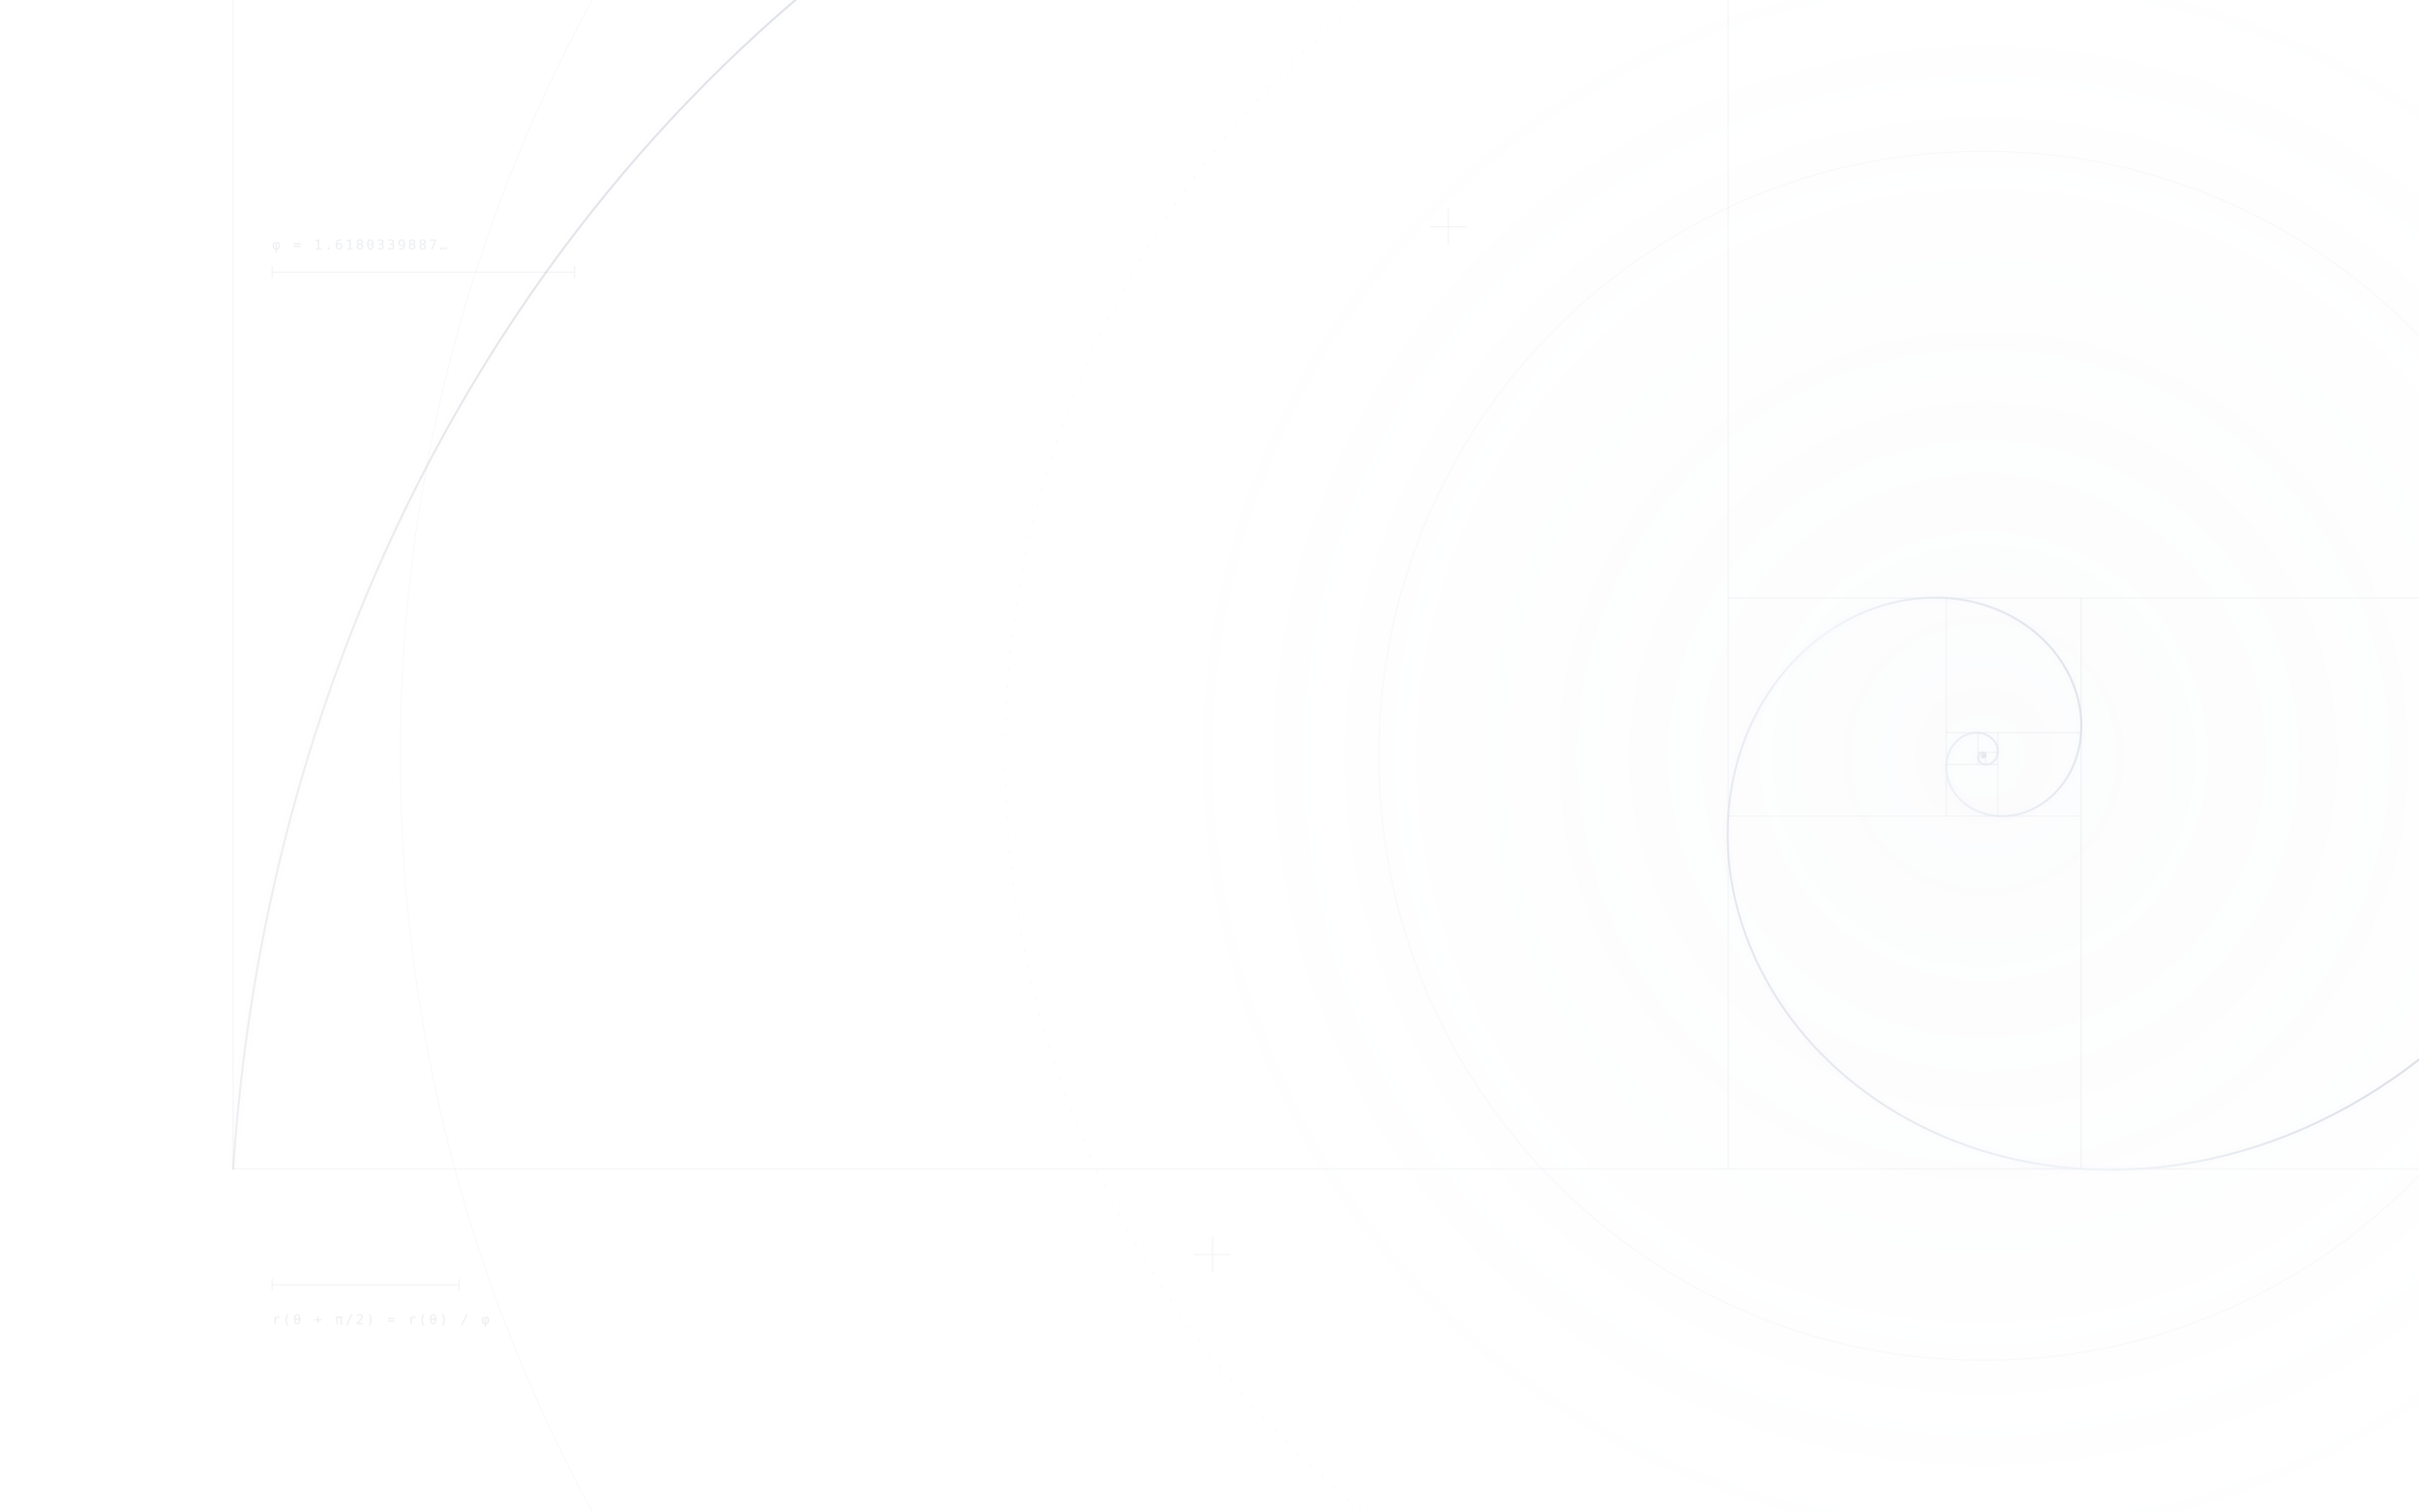
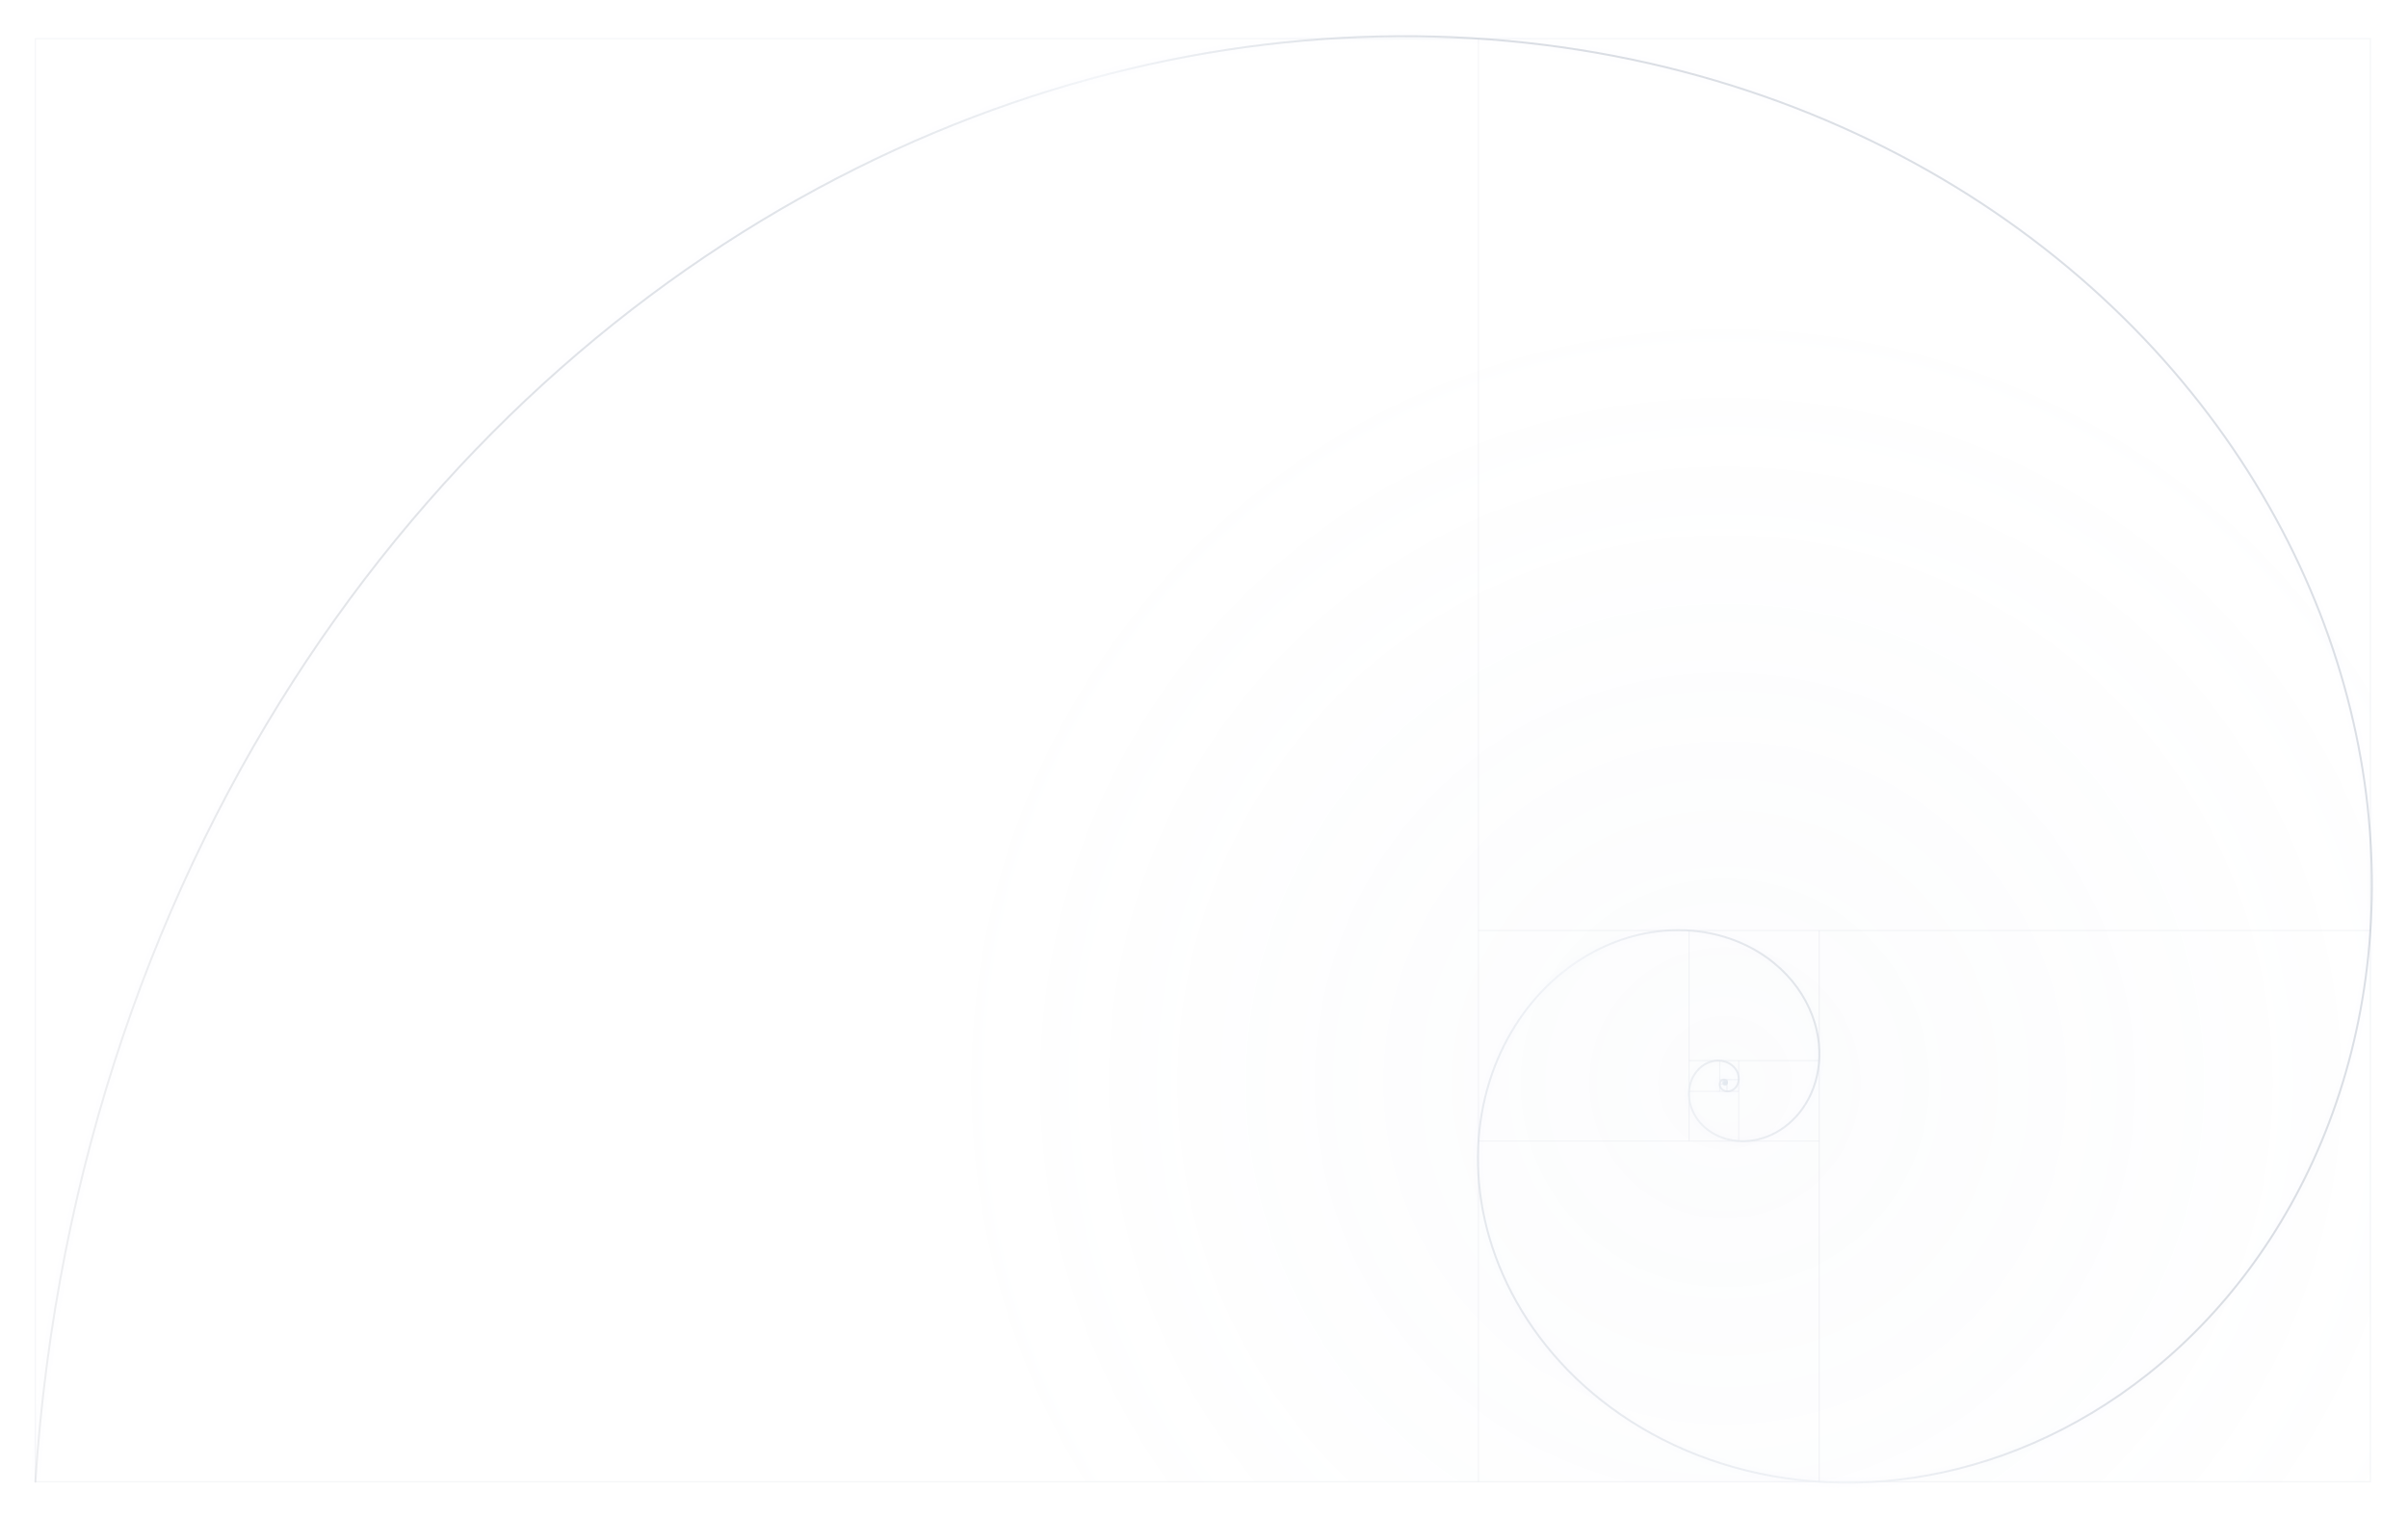
- <svg xmlns="http://www.w3.org/2000/svg" viewBox="0 0 1600 1000" fill="none">
+ <svg xmlns="http://www.w3.org/2000/svg" viewBox="130 -242 1650 1040" fill="none">
  <defs>
    <linearGradient id="silver" x1="400" y1="780" x2="1510" y2="190" gradientUnits="userSpaceOnUse">
      <stop stop-color="#747d87" stop-opacity=".12" />
      <stop offset=".42" stop-color="#aeb7c2" stop-opacity=".38" />
      <stop offset=".7" stop-color="#f0f3f7" stop-opacity=".78" />
      <stop offset="1" stop-color="#9ba5b3" stop-opacity=".35" />
    </linearGradient>
    <radialGradient id="light" cx="1312" cy="500" r="540" gradientUnits="userSpaceOnUse">
      <stop stop-color="#bbc7d8" stop-opacity=".045" />
      <stop offset="1" stop-color="#bbc7d8" stop-opacity="0" />
    </radialGradient>
    <path id="spiral" d="M 154.229 773.313           C 157.765 719.357 164.751 666.714 174.861 615.753           C 184.97 564.792 198.202 515.512 214.199 468.225           C 230.196 420.937 248.957 375.642 270.105 332.59           C 291.252 289.538 314.784 248.73 340.309 210.356           C 365.834 171.983 393.351 136.045 422.462 102.675           C 451.573 69.306 482.278 38.505 514.18 10.351           C 546.082 -17.803 579.182 -43.311 613.092 -66.148           C 647.002 -88.985 681.722 -109.151 716.881 -126.671           C 752.039 -144.192 787.636 -159.067 823.32 -171.366           C 859.003 -183.666 894.774 -193.39 930.306 -200.65           C 965.838 -207.91 1001.132 -212.706 1035.89 -215.184           C 1070.648 -217.662 1104.87 -217.822 1138.294 -215.841           C 1171.717 -213.859 1204.34 -209.737 1235.935 -203.674           C 1267.529 -197.611 1298.094 -189.608 1327.437 -179.885           C 1356.779 -170.163 1384.898 -158.72 1411.638 -145.792           C 1438.377 -132.864 1463.737 -118.45 1487.597 -102.793           C 1511.456 -87.136 1533.816 -70.236 1554.59 -52.339           C 1575.365 -34.442 1594.556 -15.549 1612.112 4.096           C 1629.668 23.742 1645.591 44.139 1659.862 65.048           C 1674.134 85.957 1686.755 107.378 1697.739 129.08           C 1708.724 150.783 1718.072 172.767 1725.826 194.815           C 1733.579 216.863 1739.739 238.975 1744.371 260.949           C 1749.004 282.922 1752.11 304.757 1753.779 326.27           C 1755.447 347.783 1755.678 368.973 1754.58 389.676           C 1753.483 410.38 1751.056 430.596 1747.424 450.183           C 1743.792 469.77 1738.954 488.727 1733.047 506.933           C 1727.14 525.14 1720.163 542.596 1712.261 559.203           C 1704.359 575.81 1695.532 591.568 1685.929 606.403           C 1676.327 621.237 1665.949 635.147 1654.947 648.08           C 1643.946 661.013 1632.321 672.969 1620.224 683.916           C 1608.127 694.862 1595.559 704.8 1582.667 713.718           C 1569.775 722.636 1556.56 730.534 1543.164 737.419           C 1529.768 744.305 1516.192 750.178 1502.569 755.064           C 1488.947 759.95 1475.279 763.85 1461.691 766.803           C 1448.103 769.756 1434.594 771.764 1421.28 772.88           C 1407.966 773.996 1394.845 774.221 1382.022 773.621           C 1369.198 773.022 1356.67 771.597 1344.528 769.424           C 1332.386 767.25 1320.629 764.328 1309.333 760.741           C 1298.036 757.153 1287.201 752.901 1276.887 748.072           C 1266.573 743.243 1256.781 737.838 1247.559 731.949           C 1238.336 726.061 1229.683 719.688 1221.632 712.926           C 1213.582 706.164 1206.134 699.012 1199.309 691.564           C 1192.484 684.116 1186.282 676.372 1180.71 668.423           C 1175.138 660.475 1170.197 652.323 1165.882 644.054           C 1161.567 635.786 1157.877 627.402 1154.799 618.986           C 1151.721 610.57 1149.254 602.122 1147.373 593.719           C 1145.491 585.317 1144.196 576.96 1143.454 568.72           C 1142.711 560.48 1142.521 552.357 1142.843 544.414           C 1143.165 536.471 1143.999 528.709 1145.297 521.182           C 1146.596 513.655 1148.36 506.364 1150.538 499.355           C 1152.716 492.346 1155.307 485.621 1158.257 479.216           C 1161.208 472.811 1164.517 466.727 1168.127 460.993           C 1171.738 455.26 1175.65 449.877 1179.807 444.866           C 1183.963 439.855 1188.363 435.216 1192.948 430.961           C 1197.534 426.706 1202.305 422.836 1207.205 419.355           C 1212.105 415.874 1217.134 412.783 1222.237 410.079           C 1227.34 407.375 1232.517 405.059 1237.716 403.12           C 1242.916 401.182 1248.137 399.621 1253.333 398.424           C 1258.529 397.227 1263.698 396.392 1268.797 395.901           C 1273.897 395.409 1278.926 395.26 1283.845 395.429           C 1288.765 395.597 1293.575 396.084 1298.241 396.859           C 1302.906 397.634 1307.428 398.698 1311.776 400.02           C 1316.124 401.341 1320.299 402.92 1324.276 404.722           C 1328.253 406.524 1332.033 408.549 1335.598 410.763           C 1339.162 412.977 1342.51 415.378 1345.629 417.933           C 1348.748 420.487 1351.637 423.193 1354.29 426.016           C 1356.942 428.839 1359.357 431.778 1361.531 434.799           C 1363.705 437.82 1365.639 440.922 1367.333 444.071           C 1369.027 447.22 1370.481 450.417 1371.702 453.629           C 1372.922 456.841 1373.908 460.068 1374.67 463.281           C 1375.431 466.493 1375.968 469.691 1376.292 472.847           C 1376.616 476.003 1376.728 479.116 1376.642 482.163           C 1376.557 485.21 1376.274 488.19 1375.812 491.082           C 1375.35 493.974 1374.709 496.778 1373.907 499.475           C 1373.106 502.173 1372.145 504.764 1371.044 507.234           C 1369.944 509.703 1368.704 512.052 1367.347 514.267           C 1365.99 516.483 1364.516 518.565 1362.946 520.506           C 1361.377 522.447 1359.712 524.247 1357.974 525.9           C 1356.237 527.553 1354.426 529.06 1352.564 530.418           C 1350.702 531.776 1348.789 532.985 1346.845 534.046           C 1344.901 535.107 1342.928 536.02 1340.943 536.788           C 1338.959 537.556 1336.965 538.18 1334.979 538.664           C 1332.992 539.147 1331.014 539.492 1329.062 539.705           C 1327.109 539.918 1325.181 539.999 1323.294 539.958           C 1321.407 539.917 1319.561 539.753 1317.769 539.478           C 1315.976 539.203 1314.237 538.817 1312.564 538.331           C 1310.891 537.845 1309.282 537.26 1307.749 536.588           C 1306.215 535.916 1304.756 535.158 1303.379 534.326           C 1302.002 533.495 1300.707 532.59 1299.499 531.625           C 1298.291 530.661 1297.17 529.637 1296.14 528.568           C 1295.11 527.498 1294.17 526.383 1293.322 525.235           C 1292.474 524.087 1291.717 522.907 1291.053 521.708           C 1290.388 520.508 1289.816 519.29 1289.332 518.064           C 1288.849 516.838 1288.455 515.606 1288.148 514.378           C 1287.841 513.15 1287.62 511.926 1287.48 510.718           C 1287.341 509.51 1287.283 508.316 1287.302 507.148           C 1287.32 505.979 1287.414 504.835 1287.577 503.724           C 1287.74 502.613 1287.973 501.535 1288.267 500.497           C 1288.562 499.459 1288.918 498.461 1289.328 497.509           C 1289.738 496.557 1290.202 495.651 1290.712 494.795           C 1291.221 493.939 1291.777 493.133 1292.369 492.382           C 1292.962 491.63 1293.591 490.932 1294.25 490.29           C 1294.908 489.648 1295.595 489.061 1296.302 488.532           C 1297.01 488.002 1297.738 487.529 1298.478 487.113           C 1299.218 486.697 1299.97 486.338 1300.727 486.034           C 1301.484 485.73 1302.246 485.481 1303.005 485.286           C 1303.764 485.091 1304.521 484.95 1305.269 484.859           C 1306.016 484.768 1306.755 484.728 1307.479 484.734           C 1308.202 484.741 1308.911 484.795 1309.6 484.892           C 1310.288 484.988 1310.957 485.128 1311.6 485.307           C 1312.244 485.485 1312.864 485.702 1313.455 485.952           C 1314.046 486.202 1314.609 486.486 1315.141 486.798           C 1315.673 487.11 1316.174 487.451 1316.642 487.815           C 1317.109 488.179 1317.544 488.566 1317.944 488.971           C 1318.344 489.377 1318.71 489.8 1319.041 490.236           C 1319.371 490.672 1319.667 491.121 1319.927 491.577           C 1320.188 492.034 1320.413 492.498 1320.604 492.966           C 1320.796 493.434 1320.952 493.904 1321.076 494.374           C 1321.2 494.843 1321.29 495.311 1321.35 495.774           C 1321.409 496.236 1321.437 496.693 1321.435 497.141           C 1321.434 497.59 1321.403 498.029 1321.346 498.455           C 1321.289 498.882 1321.205 499.296 1321.097 499.696           C 1320.989 500.095 1320.857 500.48 1320.704 500.847           C 1320.552 501.214 1320.378 501.563 1320.187 501.894           C 1319.995 502.225 1319.786 502.536 1319.563 502.827           C 1319.339 503.118 1319.101 503.389 1318.852 503.638           C 1318.603 503.887 1318.342 504.115 1318.073 504.322           C 1317.805 504.528 1317.528 504.713 1317.246 504.876           C 1316.964 505.039 1316.678 505.181 1316.389 505.301           C 1316.1 505.421 1315.809 505.52 1315.519 505.598           C 1315.229 505.677 1314.939 505.734 1314.653 505.773           C 1314.367 505.811 1314.084 505.83 1313.806 505.831           C 1313.529 505.832 1313.257 505.815 1312.993 505.781           C 1312.728 505.747 1312.471 505.697 1312.223 505.632           C 1311.976 505.566 1311.737 505.486 1311.509 505.393           C 1311.282 505.3 1311.064 505.194 1310.859 505.077           C 1310.653 504.959 1310.46 504.831 1310.279 504.694           C 1310.098 504.557 1309.929 504.41 1309.774 504.257           C 1309.618 504.103 1309.476 503.943 1309.347 503.777           C 1309.218 503.612 1309.103 503.441 1309.001 503.267           C 1308.899 503.093 1308.81 502.916 1308.735 502.738           C 1308.659 502.56 1308.597 502.38 1308.547 502.201           C 1308.497 502.021 1308.461 501.842 1308.436 501.665           C 1308.411 501.488 1308.398 501.313 1308.396 501.141           C 1308.395 500.969 1308.404 500.801 1308.424 500.637           C 1308.444 500.473 1308.474 500.314 1308.514 500.16           C 1308.553 500.006 1308.602 499.858 1308.659 499.717           C 1308.716 499.576 1308.78 499.441 1308.852 499.313           C 1308.924 499.185 1309.003 499.065 1309.087 498.952           C 1309.171 498.84 1309.261 498.735 1309.356 498.638           C 1309.45 498.541 1309.549 498.452 1309.651 498.372           C 1309.753 498.292 1309.858 498.219 1309.965 498.156           C 1310.073 498.092 1310.182 498.036 1310.292 497.989           C 1310.402 497.941 1310.513 497.902 1310.624 497.87           C 1310.735 497.839 1310.846 497.815 1310.955 497.799           C 1311.065 497.783 1311.173 497.775 1311.28 497.773           C 1311.386 497.771 1311.49 497.777 1311.592 497.788           C 1311.693 497.8 1311.792 497.818 1311.887 497.842           C 1311.983 497.866 1312.075 497.895 1312.162 497.93           C 1312.25 497.965 1312.334 498.004 1312.413 498.048           C 1312.493 498.092 1312.567 498.14 1312.638 498.192           C 1312.708 498.244 1312.773 498.299 1312.833 498.357           C 1312.893 498.415 1312.949 498.476 1312.999 498.539           C 1313.049 498.602 1313.094 498.667 1313.134 498.733           C 1313.174 498.799 1313.209 498.867 1313.239 498.935           C 1313.269 499.003 1313.293 499.071 1313.313 499.14           C 1313.333 499.208 1313.348 499.277 1313.359 499.345           C 1313.369 499.412 1313.375 499.479 1313.376 499.545           C 1313.378 499.611 1313.375 499.676 1313.368 499.739           C 1313.361 499.802 1313.35 499.863 1313.336 499.922           C 1313.321 499.981 1313.303 500.038 1313.282 500.093           C 1313.261 500.147 1313.237 500.199 1313.21 500.248           C 1313.183 500.298 1313.154 500.344 1313.122 500.388           C 1313.09 500.431 1313.056 500.472 1313.02 500.51           C 1312.985 500.547 1312.947 500.582 1312.908 500.613           C 1312.87 500.644 1312.83 500.672 1312.789 500.697           C 1312.748 500.722 1312.706 500.744 1312.664 500.763           C 1312.622 500.782 1312.58 500.797 1312.538 500.81           C 1312.495 500.822 1312.453 500.832 1312.411 500.839           C 1312.369 500.845 1312.328 500.849 1312.287 500.85           C 1312.246 500.852 1312.206 500.85 1312.167 500.846           C 1312.128 500.842 1312.09 500.836 1312.053 500.827           C 1312.017 500.818 1311.981 500.807 1311.948 500.794           C 1311.914 500.782 1311.882 500.767 1311.851 500.75           C 1311.82 500.734 1311.791 500.716 1311.764 500.696           C 1311.737 500.677 1311.712 500.656 1311.688 500.634           C 1311.665 500.612 1311.644 500.589 1311.624 500.565           C 1311.604 500.541 1311.587 500.516 1311.571 500.491           C 1311.556 500.466 1311.542 500.44 1311.53 500.414           C 1311.518 500.388 1311.509 500.362 1311.501 500.336           C 1311.493 500.31 1311.487 500.284 1311.482 500.258           C 1311.478 500.232 1311.475 500.206 1311.475 500.181           C 1311.474 500.156 1311.474 500.131 1311.477 500.107           C 1311.479 500.083 1311.483 500.059 1311.488 500.036           C 1311.493 500.014 1311.5 499.992 1311.508 499.971           C 1311.516 499.95 1311.525 499.93 1311.535 499.911           C 1311.545 499.892 1311.556 499.874 1311.568 499.857           C 1311.58 499.84 1311.593 499.824 1311.606 499.81           C 1311.62 499.795 1311.634 499.782 1311.649 499.769           C 1311.663 499.757 1311.679 499.746 1311.694 499.736           C 1311.71 499.727 1311.726 499.718 1311.742 499.711           C 1311.758 499.703 1311.774 499.697 1311.79 499.692           C 1311.806 499.687 1311.822 499.683 1311.838 499.68           C 1311.854 499.678 1311.87 499.676 1311.886 499.675           C 1311.902 499.675 1311.917 499.675 1311.932 499.676           C 1311.947 499.678 1311.961 499.68 1311.976 499.683           C 1311.99 499.686 1312.003 499.69 1312.016 499.695           C 1312.029 499.7 1312.042 499.705 1312.054 499.712           C 1312.065 499.718 1312.077 499.725 1312.087 499.732           C 1312.098 499.739 1312.107 499.747 1312.116 499.756           C 1312.126 499.764 1312.134 499.773 1312.141 499.782           C 1312.149 499.791 1312.156 499.8 1312.162 499.81" />
  </defs>
-   <rect width="1600" height="1000" fill="url(#light)" />
-   <g stroke="#b7c0cc" stroke-width=".7" stroke-opacity=".09">
-     <circle cx="1312" cy="500" r="400" />
-     <circle cx="1312" cy="500" r="647.214" stroke-dasharray="2 9" />
-     <circle cx="1312" cy="500" r="1047.214" />
-   </g>
-   <g stroke="#b7c0cc" stroke-width=".7" stroke-opacity=".18">
-     <path d="M 180 180 H 380 M 180 176 V 184 M 380 176 V 184" />
-     <path d="M 180 850 H 303.607 M 180 846 V 854 M 303.607 846 V 854" />
-     <path d="M 946 150 H 970 M 958 138 V 162 M 790 830 H 814 M 802 818 V 842" />
-   </g>
-   <g fill="#bbc4d0" fill-opacity=".3" font-family="monospace" font-size="9" letter-spacing="1.5">
-     <text x="180" y="165">φ = 1.6180339887…</text>
-     <text x="180" y="876">r(θ + π/2) = r(θ) / φ</text>
-   </g>
+   <rect x="154.229" y="-215.542" width="1600" height="988.854" fill="url(#light)" />
  <g stroke="#b7c0cc" stroke-opacity=".14" stroke-width=".8">
    <rect x="154.229" y="-215.542" width="1600" height="988.854" />
    <path d="M 1143.084 -215.542 L 1143.084 773.313" />
    <path d="M 1143.084 395.604 L 1754.229 395.604" />
    <path d="M 1376.52 395.604 L 1376.52 773.313" />
    <path d="M 1143.084 539.876 L 1376.52 539.876" />
    <path d="M 1287.355 395.604 L 1287.355 539.876" />
    <path d="M 1287.355 484.769 L 1376.52 484.769" />
    <path d="M 1321.413 484.769 L 1321.413 539.876" />
    <path d="M 1287.355 505.818 L 1321.413 505.818" />
    <path d="M 1308.404 484.769 L 1308.404 505.818" />
    <path d="M 1308.404 497.778 L 1321.413 497.778" />
    <path d="M 1313.373 497.778 L 1313.373 505.818" />
    <path d="M 1308.404 500.849 L 1313.373 500.849" />
    <path d="M 1311.475 497.778 L 1311.475 500.849" />
    <path d="M 1311.475 499.676 L 1313.373 499.676" />
    <path d="M 1312.2 499.676 L 1312.2 500.849" />
  </g>
  <use href="#spiral" stroke="#d0dae8" stroke-opacity=".035" stroke-width="7" />
  <use href="#spiral" stroke="url(#silver)" stroke-width="1.35" stroke-linecap="round" />
  <circle cx="1312" cy="500" r="2" fill="#e2e8f0" fill-opacity=".65" />
</svg>
